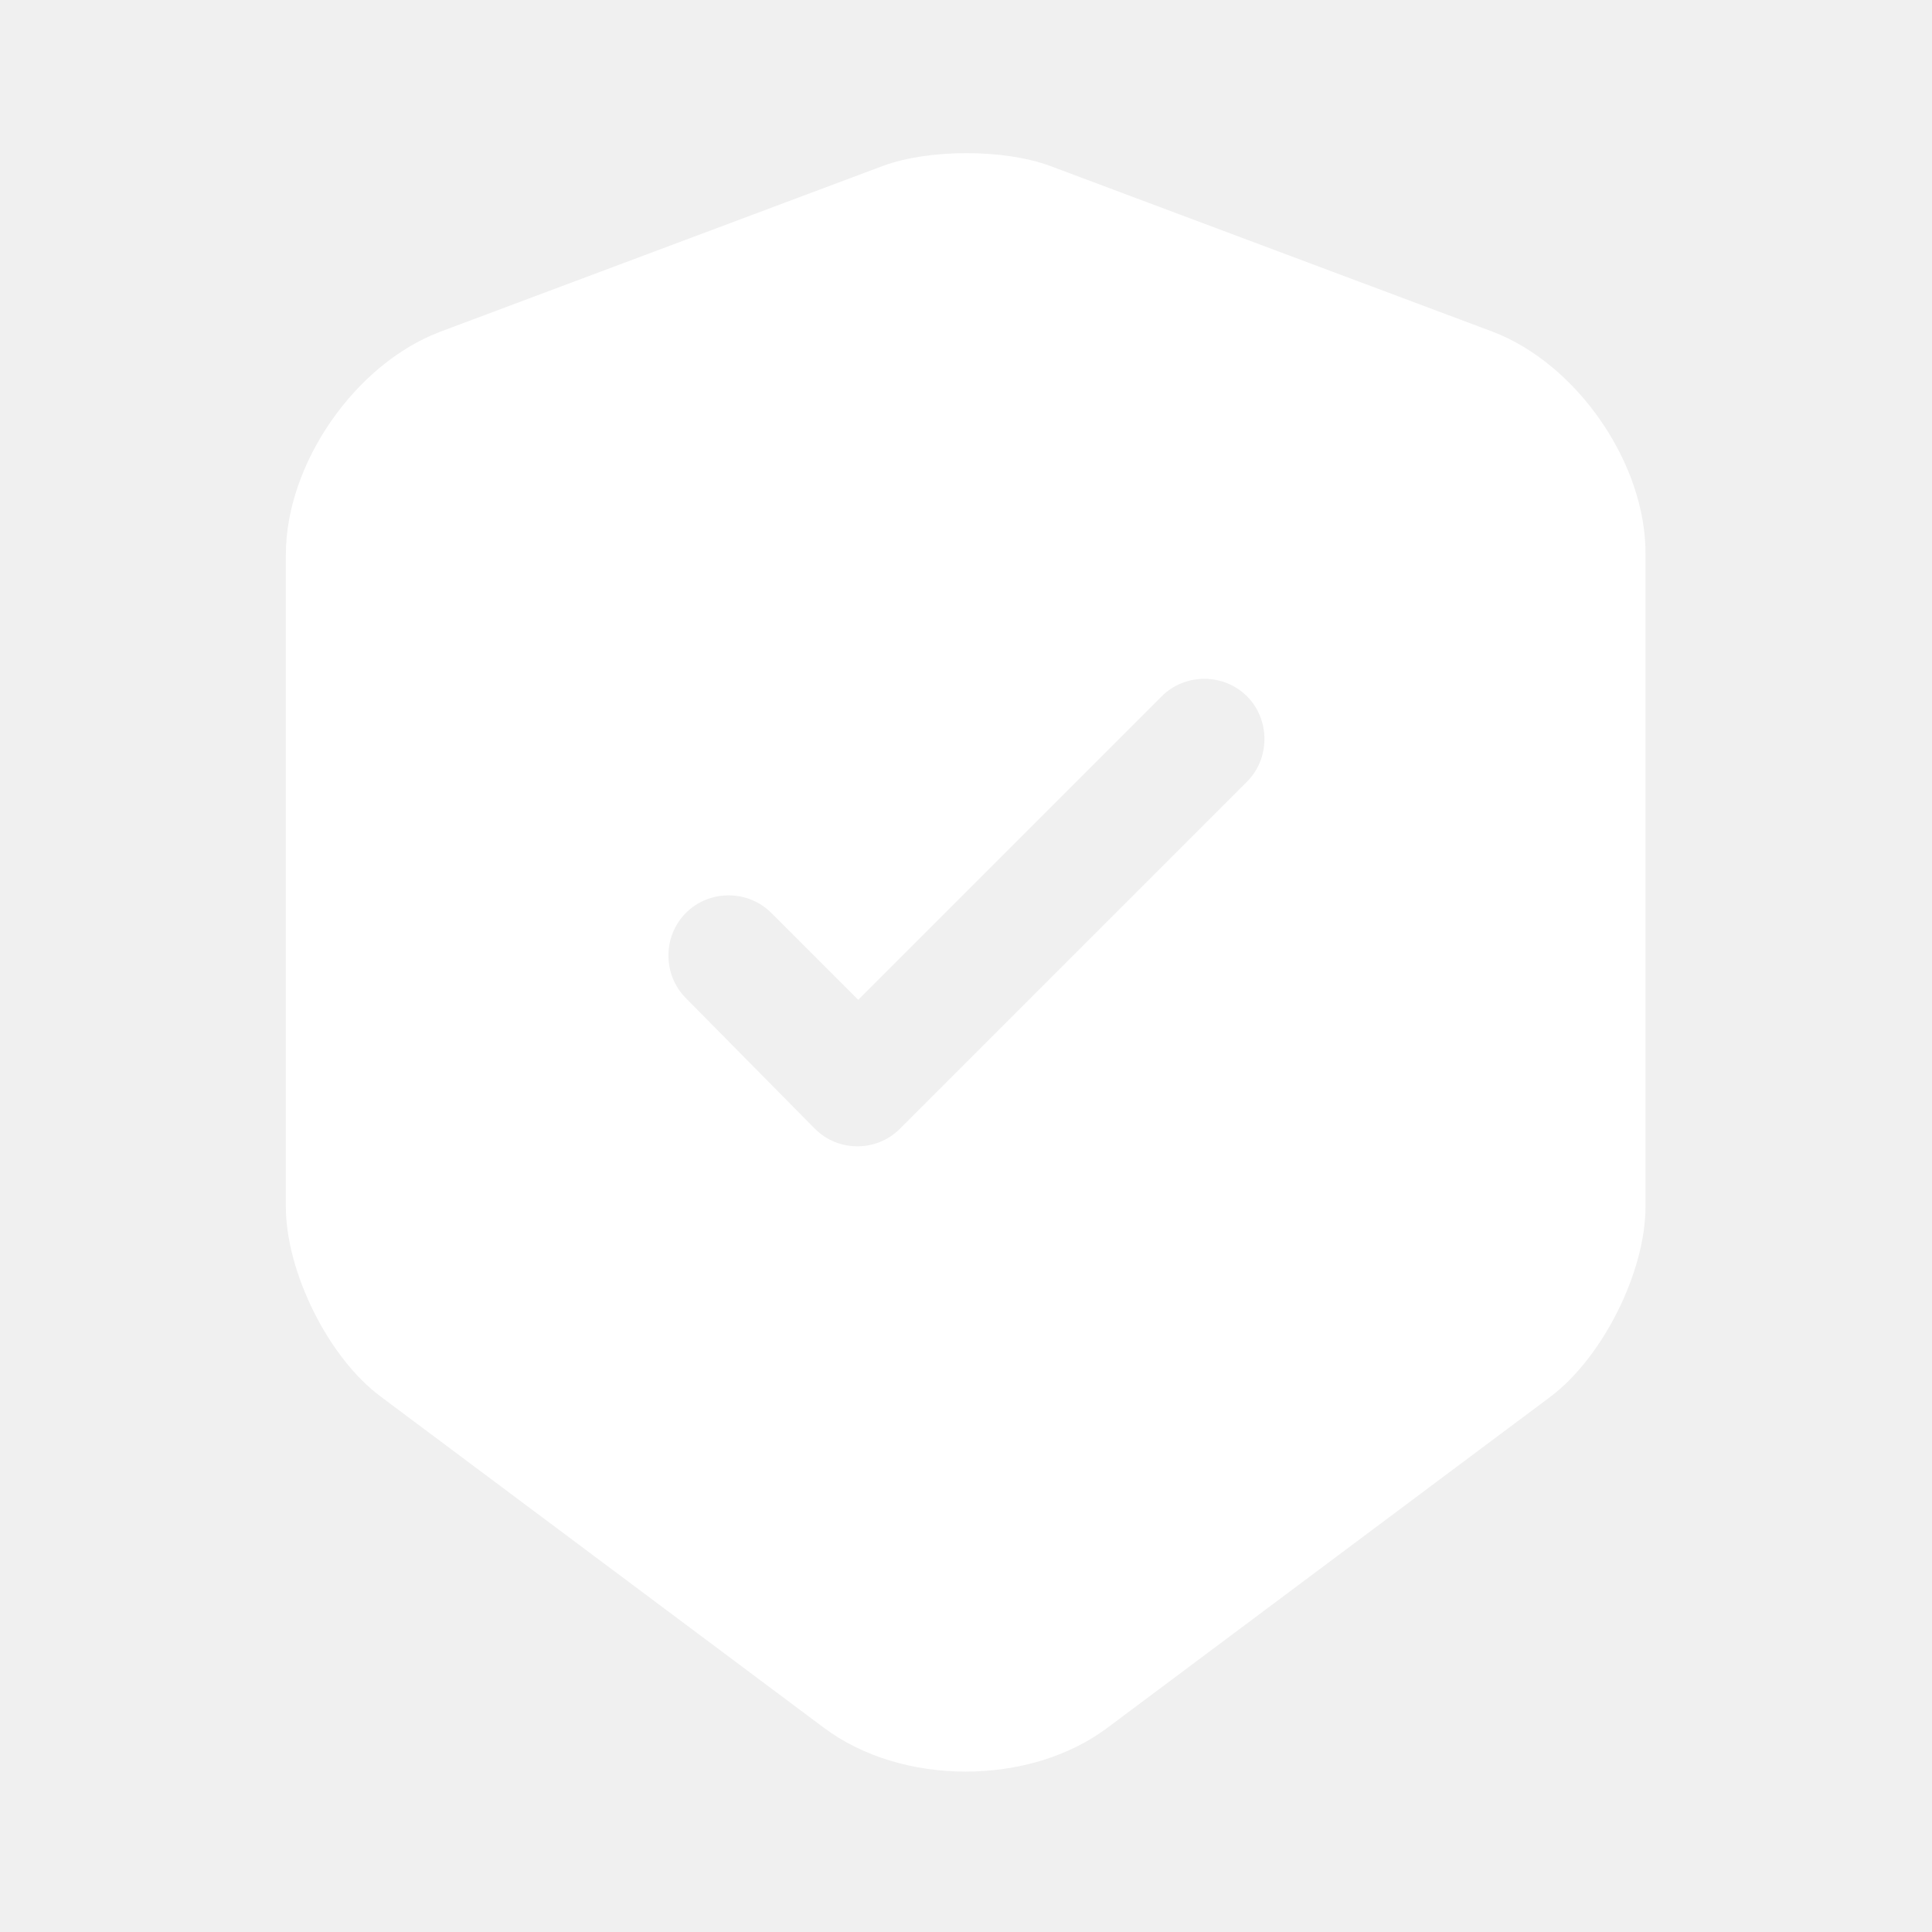
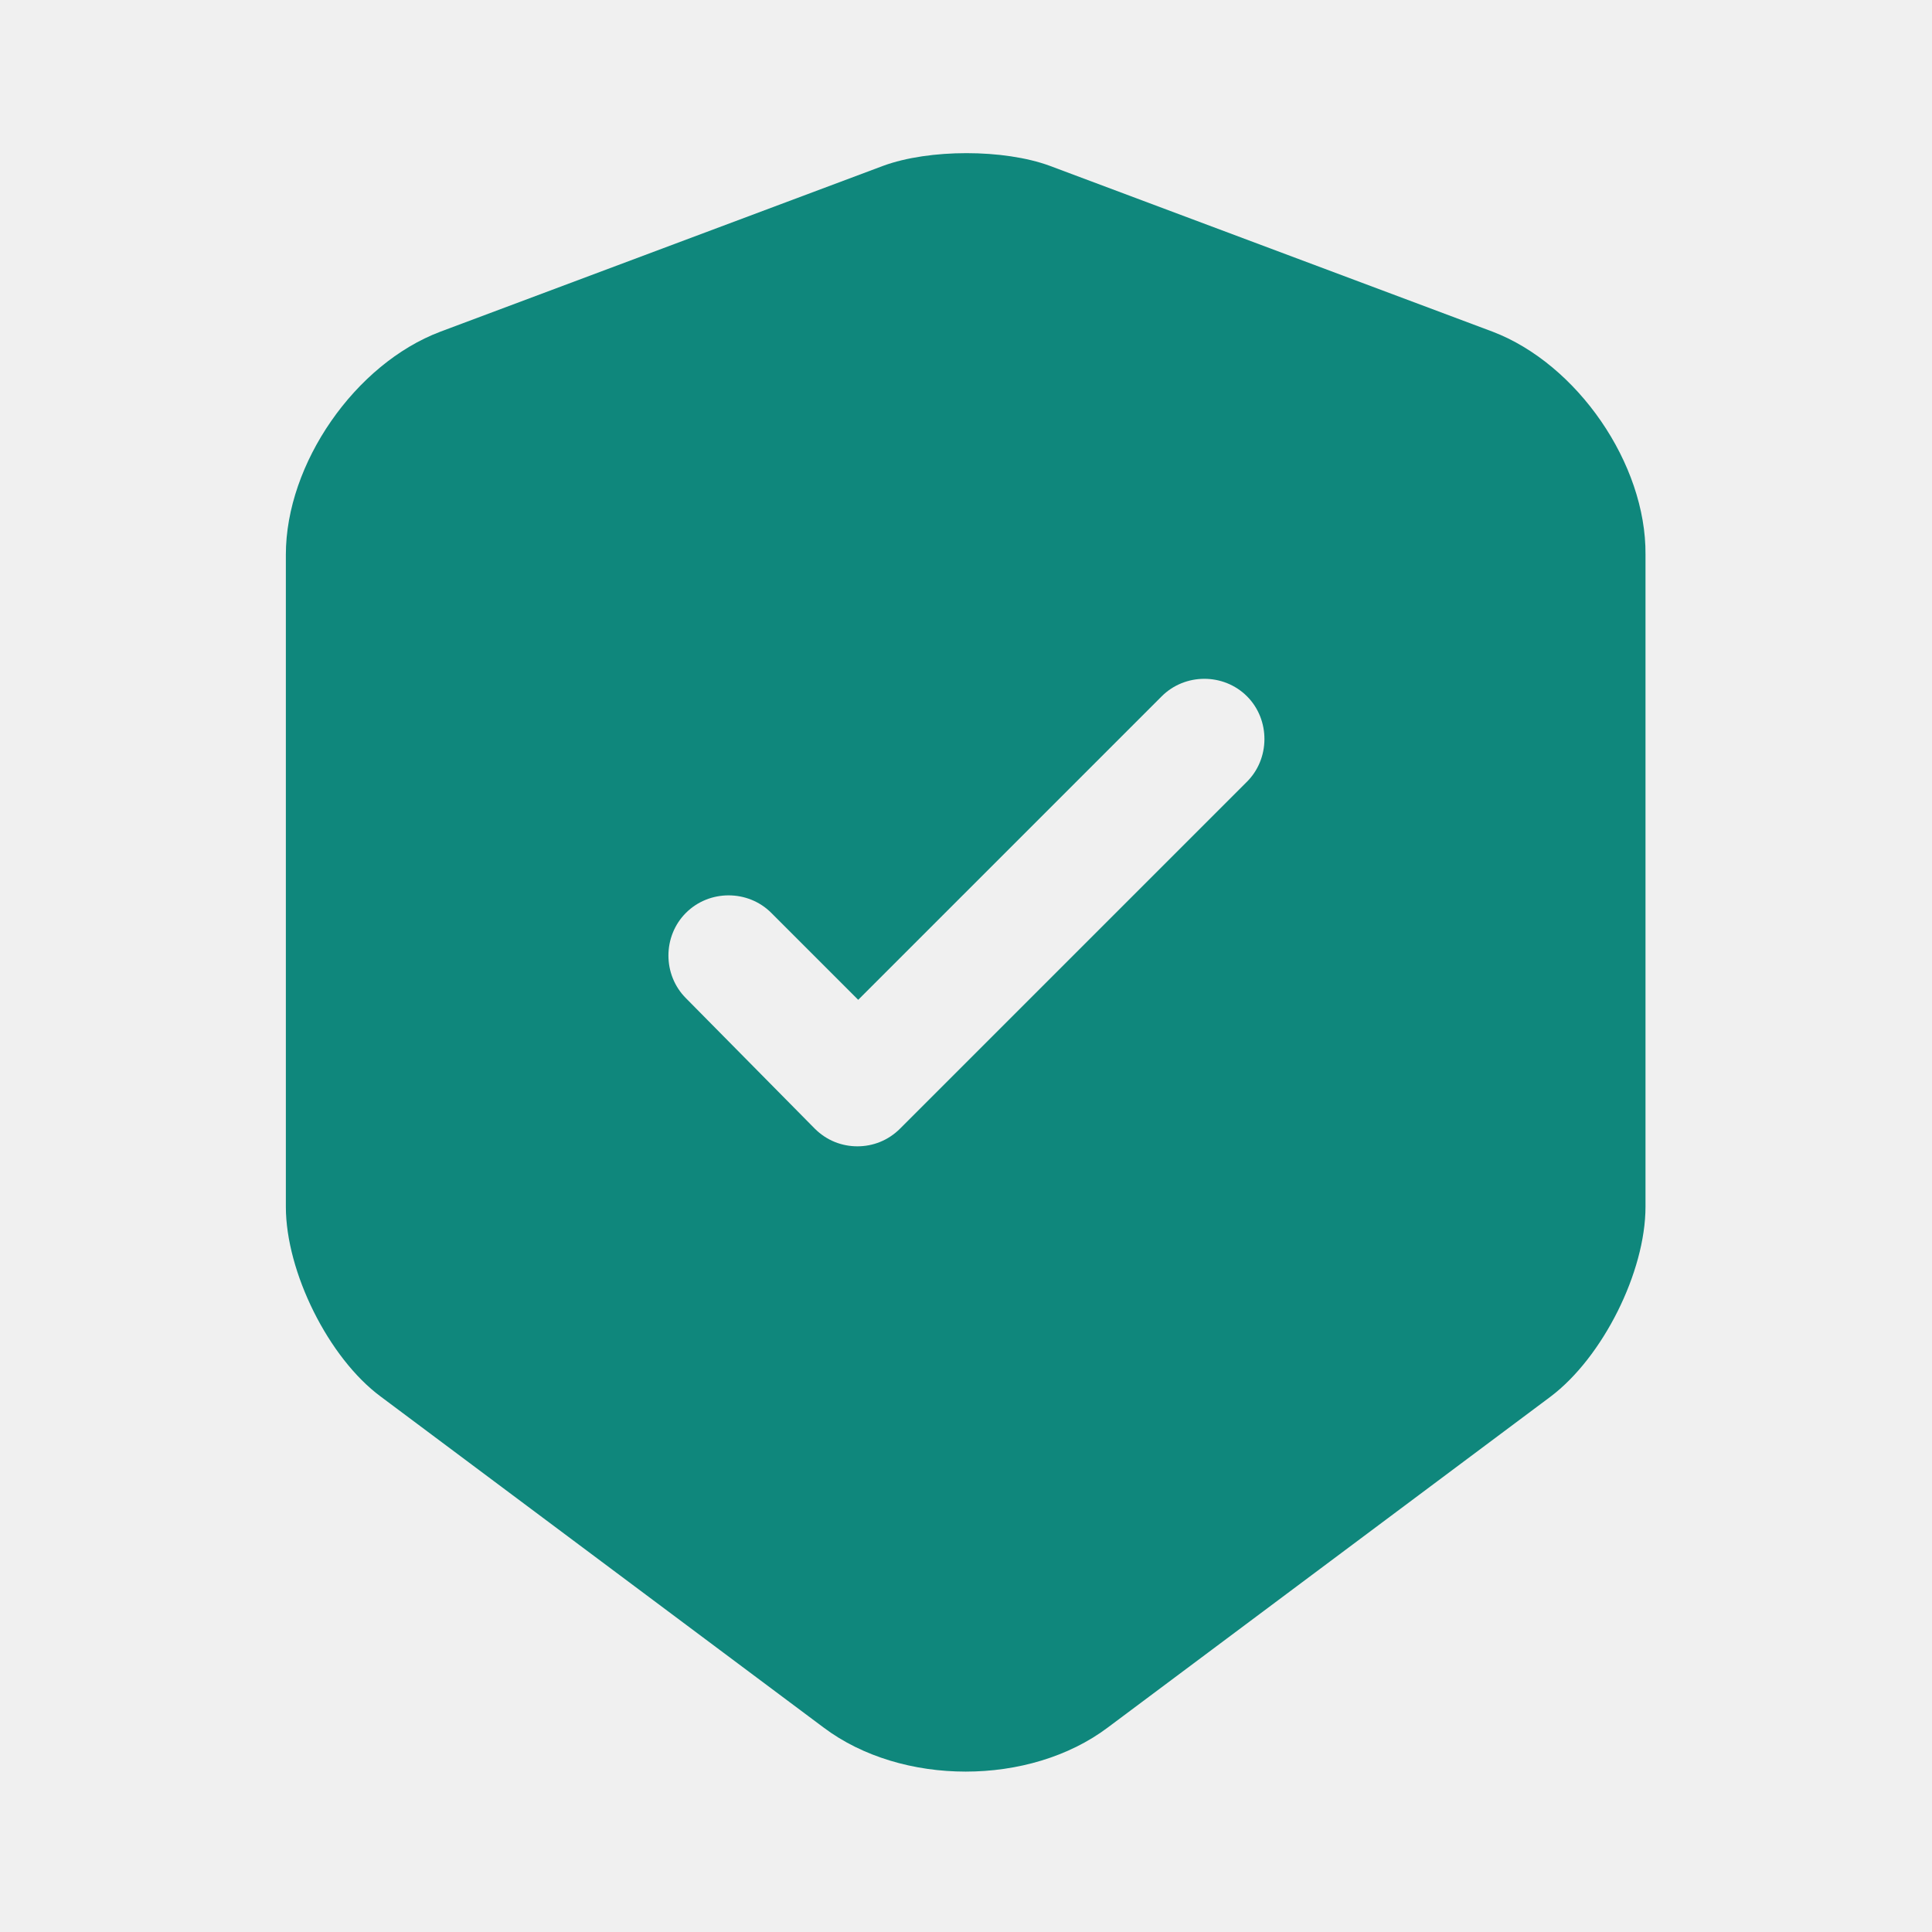
- <svg xmlns="http://www.w3.org/2000/svg" width="800px" height="800px" viewBox="0 0 24 24" fill="none">
+ <svg xmlns="http://www.w3.org/2000/svg" width="800px" height="800px" viewBox="0 0 24 24">
  <g id="SVGRepo_bgCarrier" stroke-width="0" />
  <g id="SVGRepo_tracerCarrier" stroke-linecap="round" stroke-linejoin="round" />
  <g id="SVGRepo_iconCarrier">
-     <path d="M18.541 4.12L13.041 2.06C12.471 1.85 11.541 1.85 10.971 2.06L5.471 4.12C4.411 4.52 3.551 5.76 3.551 6.89V14.99C3.551 15.8 4.081 16.87 4.731 17.35L10.231 21.46C11.201 22.19 12.791 22.19 13.761 21.46L19.261 17.35C19.911 16.86 20.441 15.8 20.441 14.99V6.89C20.451 5.76 19.591 4.52 18.541 4.12ZM15.481 9.72L11.181 14.02C11.031 14.17 10.841 14.24 10.651 14.24C10.461 14.24 10.271 14.17 10.121 14.02L8.521 12.4C8.231 12.11 8.231 11.63 8.521 11.34C8.811 11.05 9.291 11.05 9.581 11.34L10.661 12.42L14.431 8.65C14.721 8.36 15.201 8.36 15.491 8.65C15.781 8.94 15.781 9.43 15.481 9.72Z" fill="#ffffff" />
+     <path d="M18.541 4.12L13.041 2.06C12.471 1.85 11.541 1.85 10.971 2.06L5.471 4.12C4.411 4.52 3.551 5.76 3.551 6.89V14.99C3.551 15.8 4.081 16.87 4.731 17.35L10.231 21.46C11.201 22.19 12.791 22.19 13.761 21.46L19.261 17.35C19.911 16.86 20.441 15.8 20.441 14.99V6.89C20.451 5.76 19.591 4.52 18.541 4.12ZM15.481 9.72L11.181 14.02C11.031 14.17 10.841 14.24 10.651 14.24C10.461 14.24 10.271 14.17 10.121 14.02L8.521 12.4C8.231 12.11 8.231 11.63 8.521 11.34C8.811 11.05 9.291 11.05 9.581 11.34L10.661 12.42L14.431 8.65C14.721 8.36 15.201 8.36 15.491 8.65C15.781 8.94 15.781 9.43 15.481 9.72Z" fill="#0F877C" />
  </g>
</svg>
